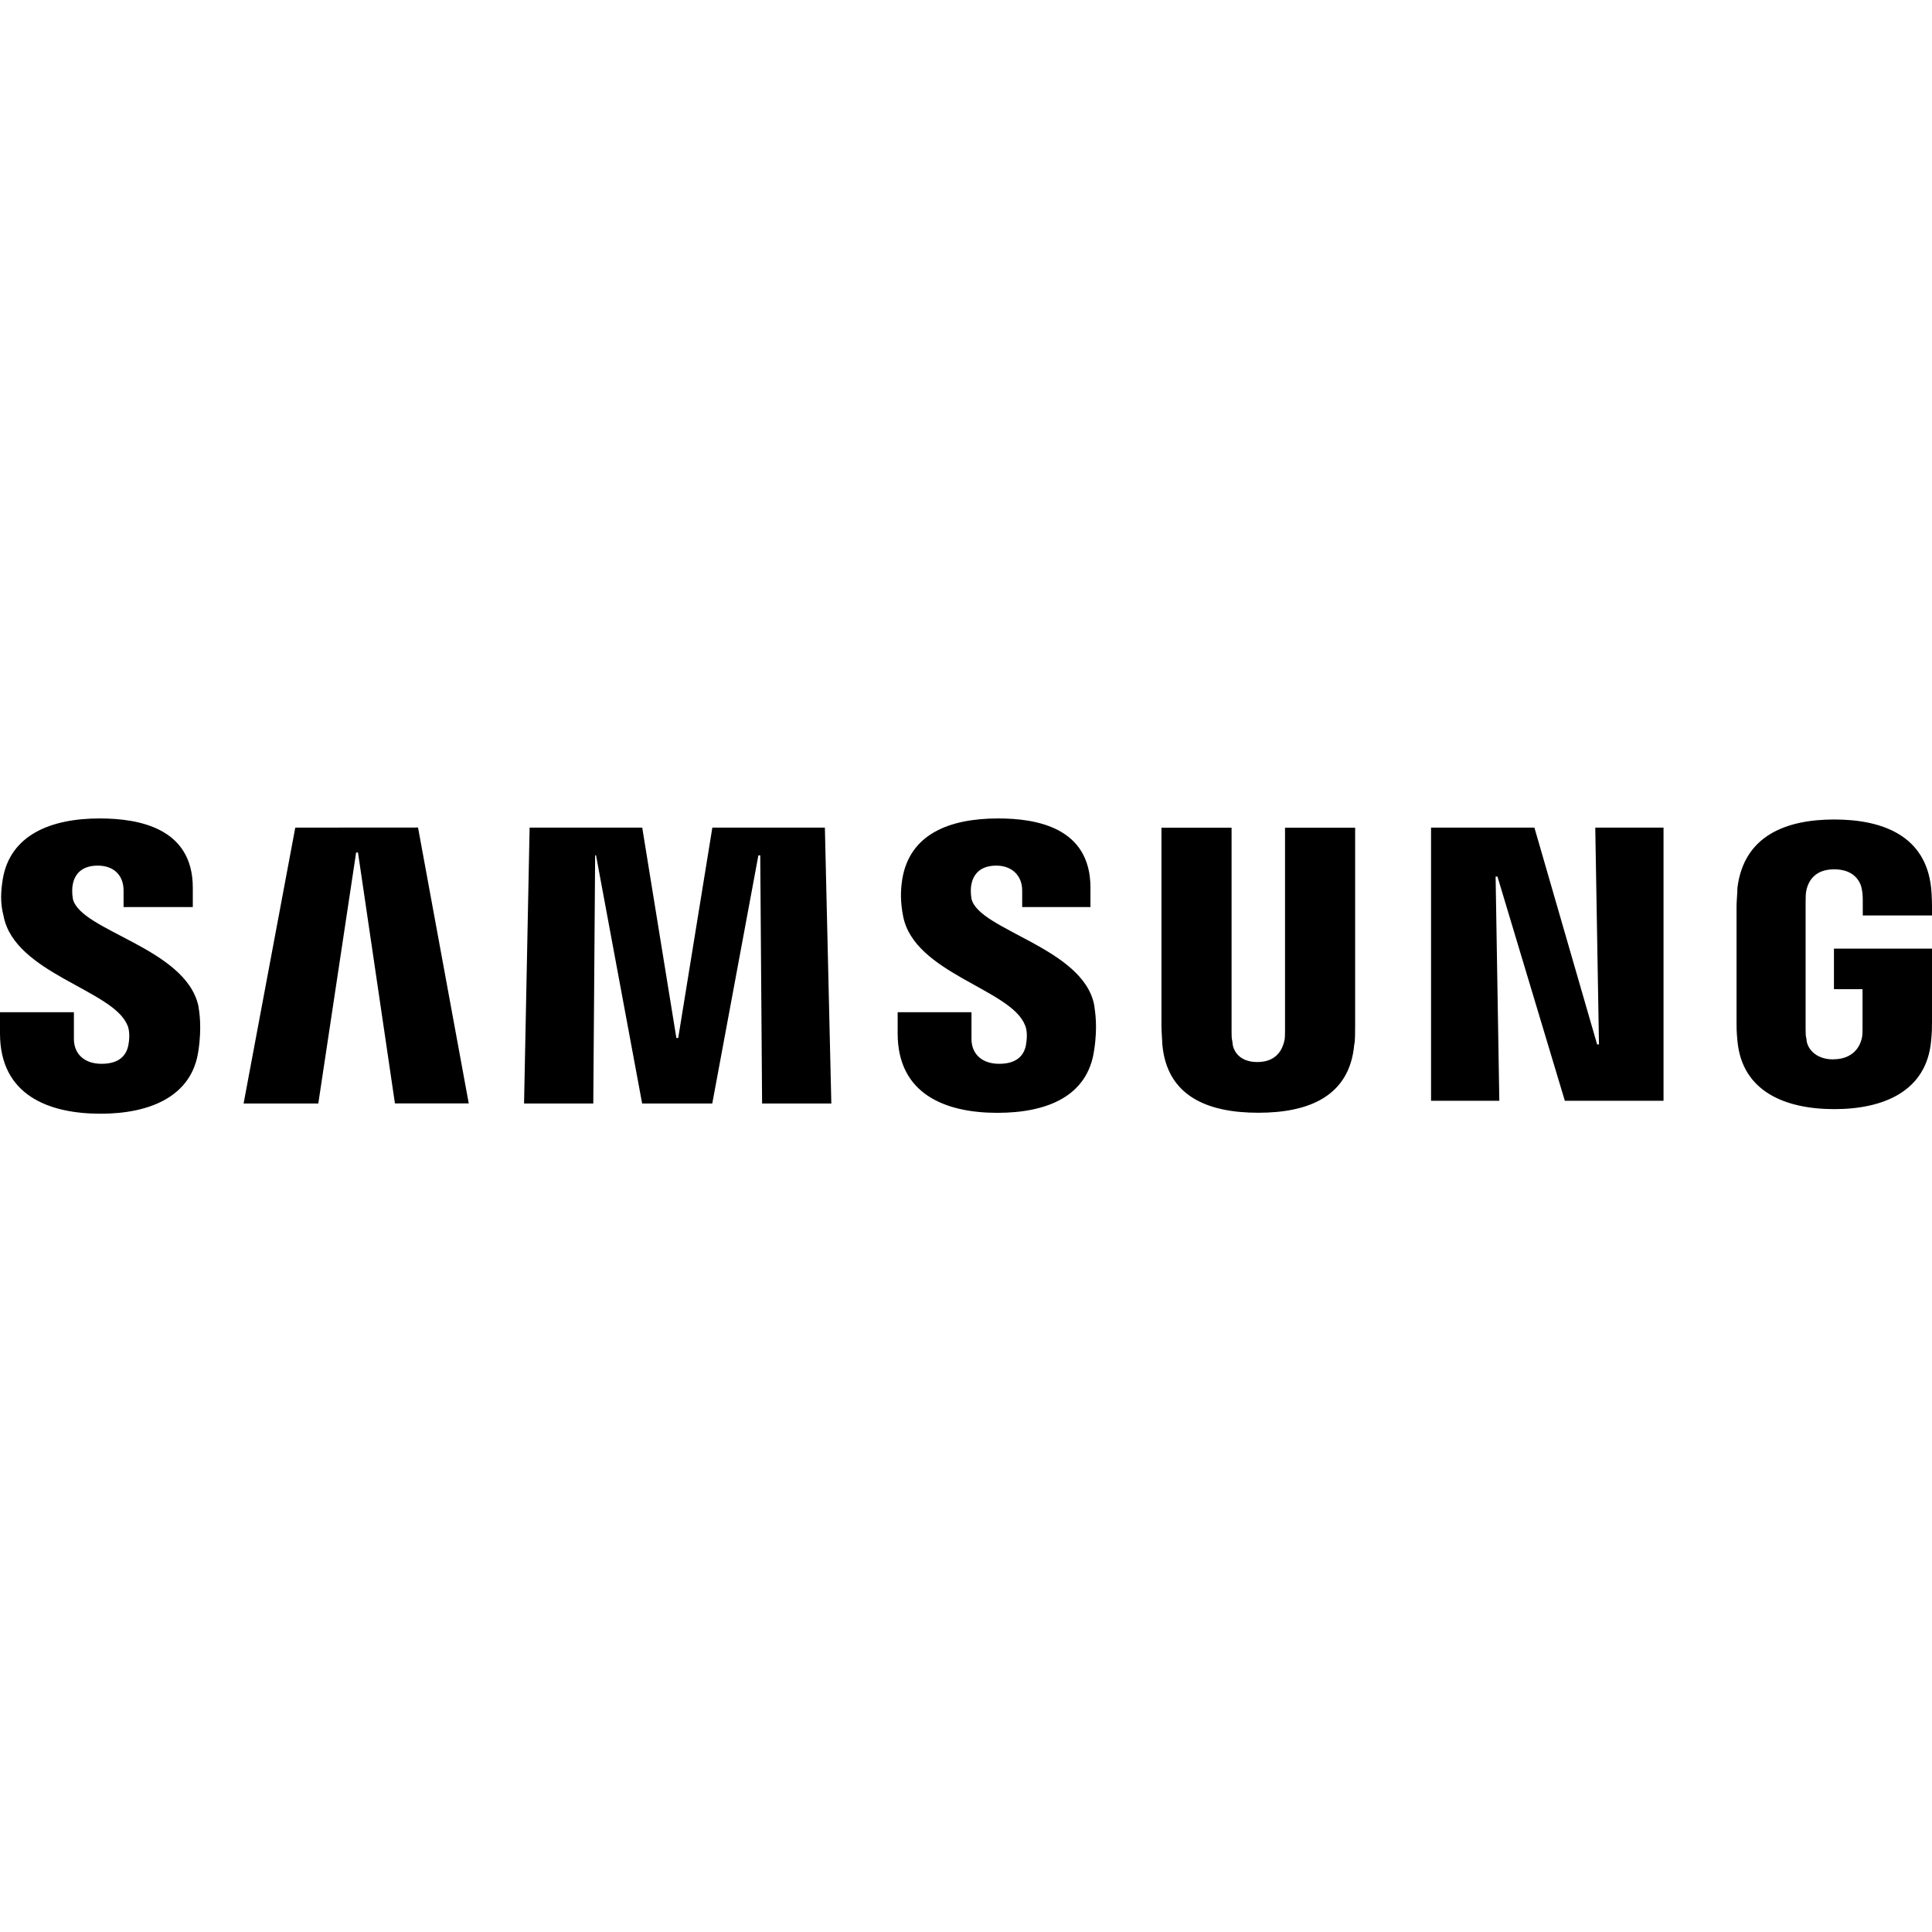
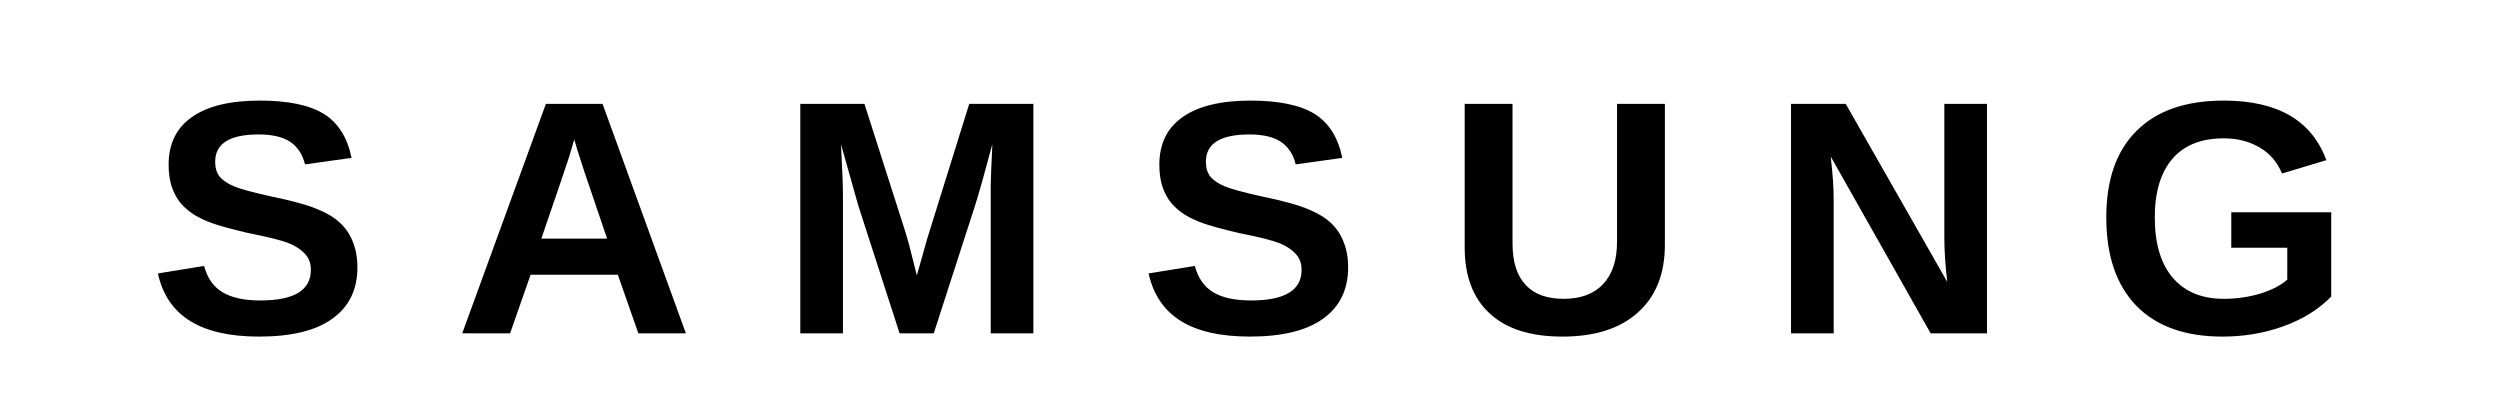
- <svg xmlns="http://www.w3.org/2000/svg" role="img" viewBox="0 0 24 24">
-   <path d="M19.817 10.281l.046 2.693h-.023l-.779-2.693h-1.284v3.393h.848l-.046-2.785h.023l.837 2.785h1.226v-3.393zm-16.149 0l-.642 3.427h.928l.47-3.118h.023l.459 3.117h.917l-.63-3.427zm5.181 0l-.424 2.613h-.023l-.424-2.613H6.579l-.069 3.427h.86l.023-3.083h.011l.573 3.083h.871l.573-3.083h.023l.023 3.083h.86l-.08-3.427zm-7.266 2.453c.034.08.023.195.011.252-.023.115-.103.229-.332.229-.218 0-.344-.126-.344-.309v-.332H0v.264c0 .768.607.997 1.249.997.619 0 1.135-.218 1.215-.779.046-.298.011-.493 0-.562-.161-.722-1.467-.928-1.559-1.329-.011-.069-.011-.138 0-.183.023-.115.103-.229.309-.229.206 0 .321.126.321.309v.206h.86v-.241c0-.745-.676-.86-1.158-.86-.607 0-1.112.206-1.203.756-.023.149-.034.287.011.459.138.711 1.364.917 1.536 1.352m11.152 0c.034.08.023.183.011.252-.023.115-.103.229-.332.229-.218 0-.344-.126-.344-.309v-.332h-.917v.264c0 .756.596.986 1.238.986.619 0 1.123-.206 1.203-.779.046-.298.011-.481 0-.562-.138-.711-1.433-.928-1.524-1.318-.011-.069-.011-.138 0-.183.023-.115.103-.229.309-.229.195 0 .321.126.321.309v.206h.848v-.241c0-.745-.665-.86-1.146-.86-.608 0-1.1.195-1.192.756-.023.149-.023.287.011.459.138.711 1.341.905 1.513 1.352m2.888.459c.241 0 .309-.161.332-.252.011-.034.011-.092.011-.126v-2.533h.871v2.464c0 .069 0 .195-.011.229-.057.642-.562.848-1.192.848-.63 0-1.135-.206-1.192-.848 0-.034-.011-.16-.011-.229v-2.464h.871v2.533c0 .046 0 .092.011.126 0 .092.069.252.309.252m7.152-.034c.252 0 .332-.161.355-.252.011-.034.011-.092.011-.126v-.493h-.355v-.504H24v.917c0 .069 0 .115-.011.229-.057.63-.596.848-1.203.848-.608 0-1.146-.218-1.203-.848-.011-.115-.011-.161-.011-.229v-1.444c0-.057.011-.172.011-.229.08-.642.596-.848 1.203-.848s1.135.206 1.203.848c.011.103.011.229.011.229v.115h-.86v-.195s0-.08-.011-.126c-.011-.08-.08-.252-.344-.252-.252 0-.321.16-.344.252-.011.046-.011.103-.011.161v1.57c0 .046 0 .092.011.126 0 .092.092.252.332.252" />
+ <svg xmlns="http://www.w3.org/2000/svg" viewBox="0 0 120 20" fill="currentColor">
+   <text x="60" y="16" font-family="Arial, sans-serif" font-size="16" font-weight="700" text-anchor="middle" letter-spacing="4">SAMSUNG</text>
</svg>
